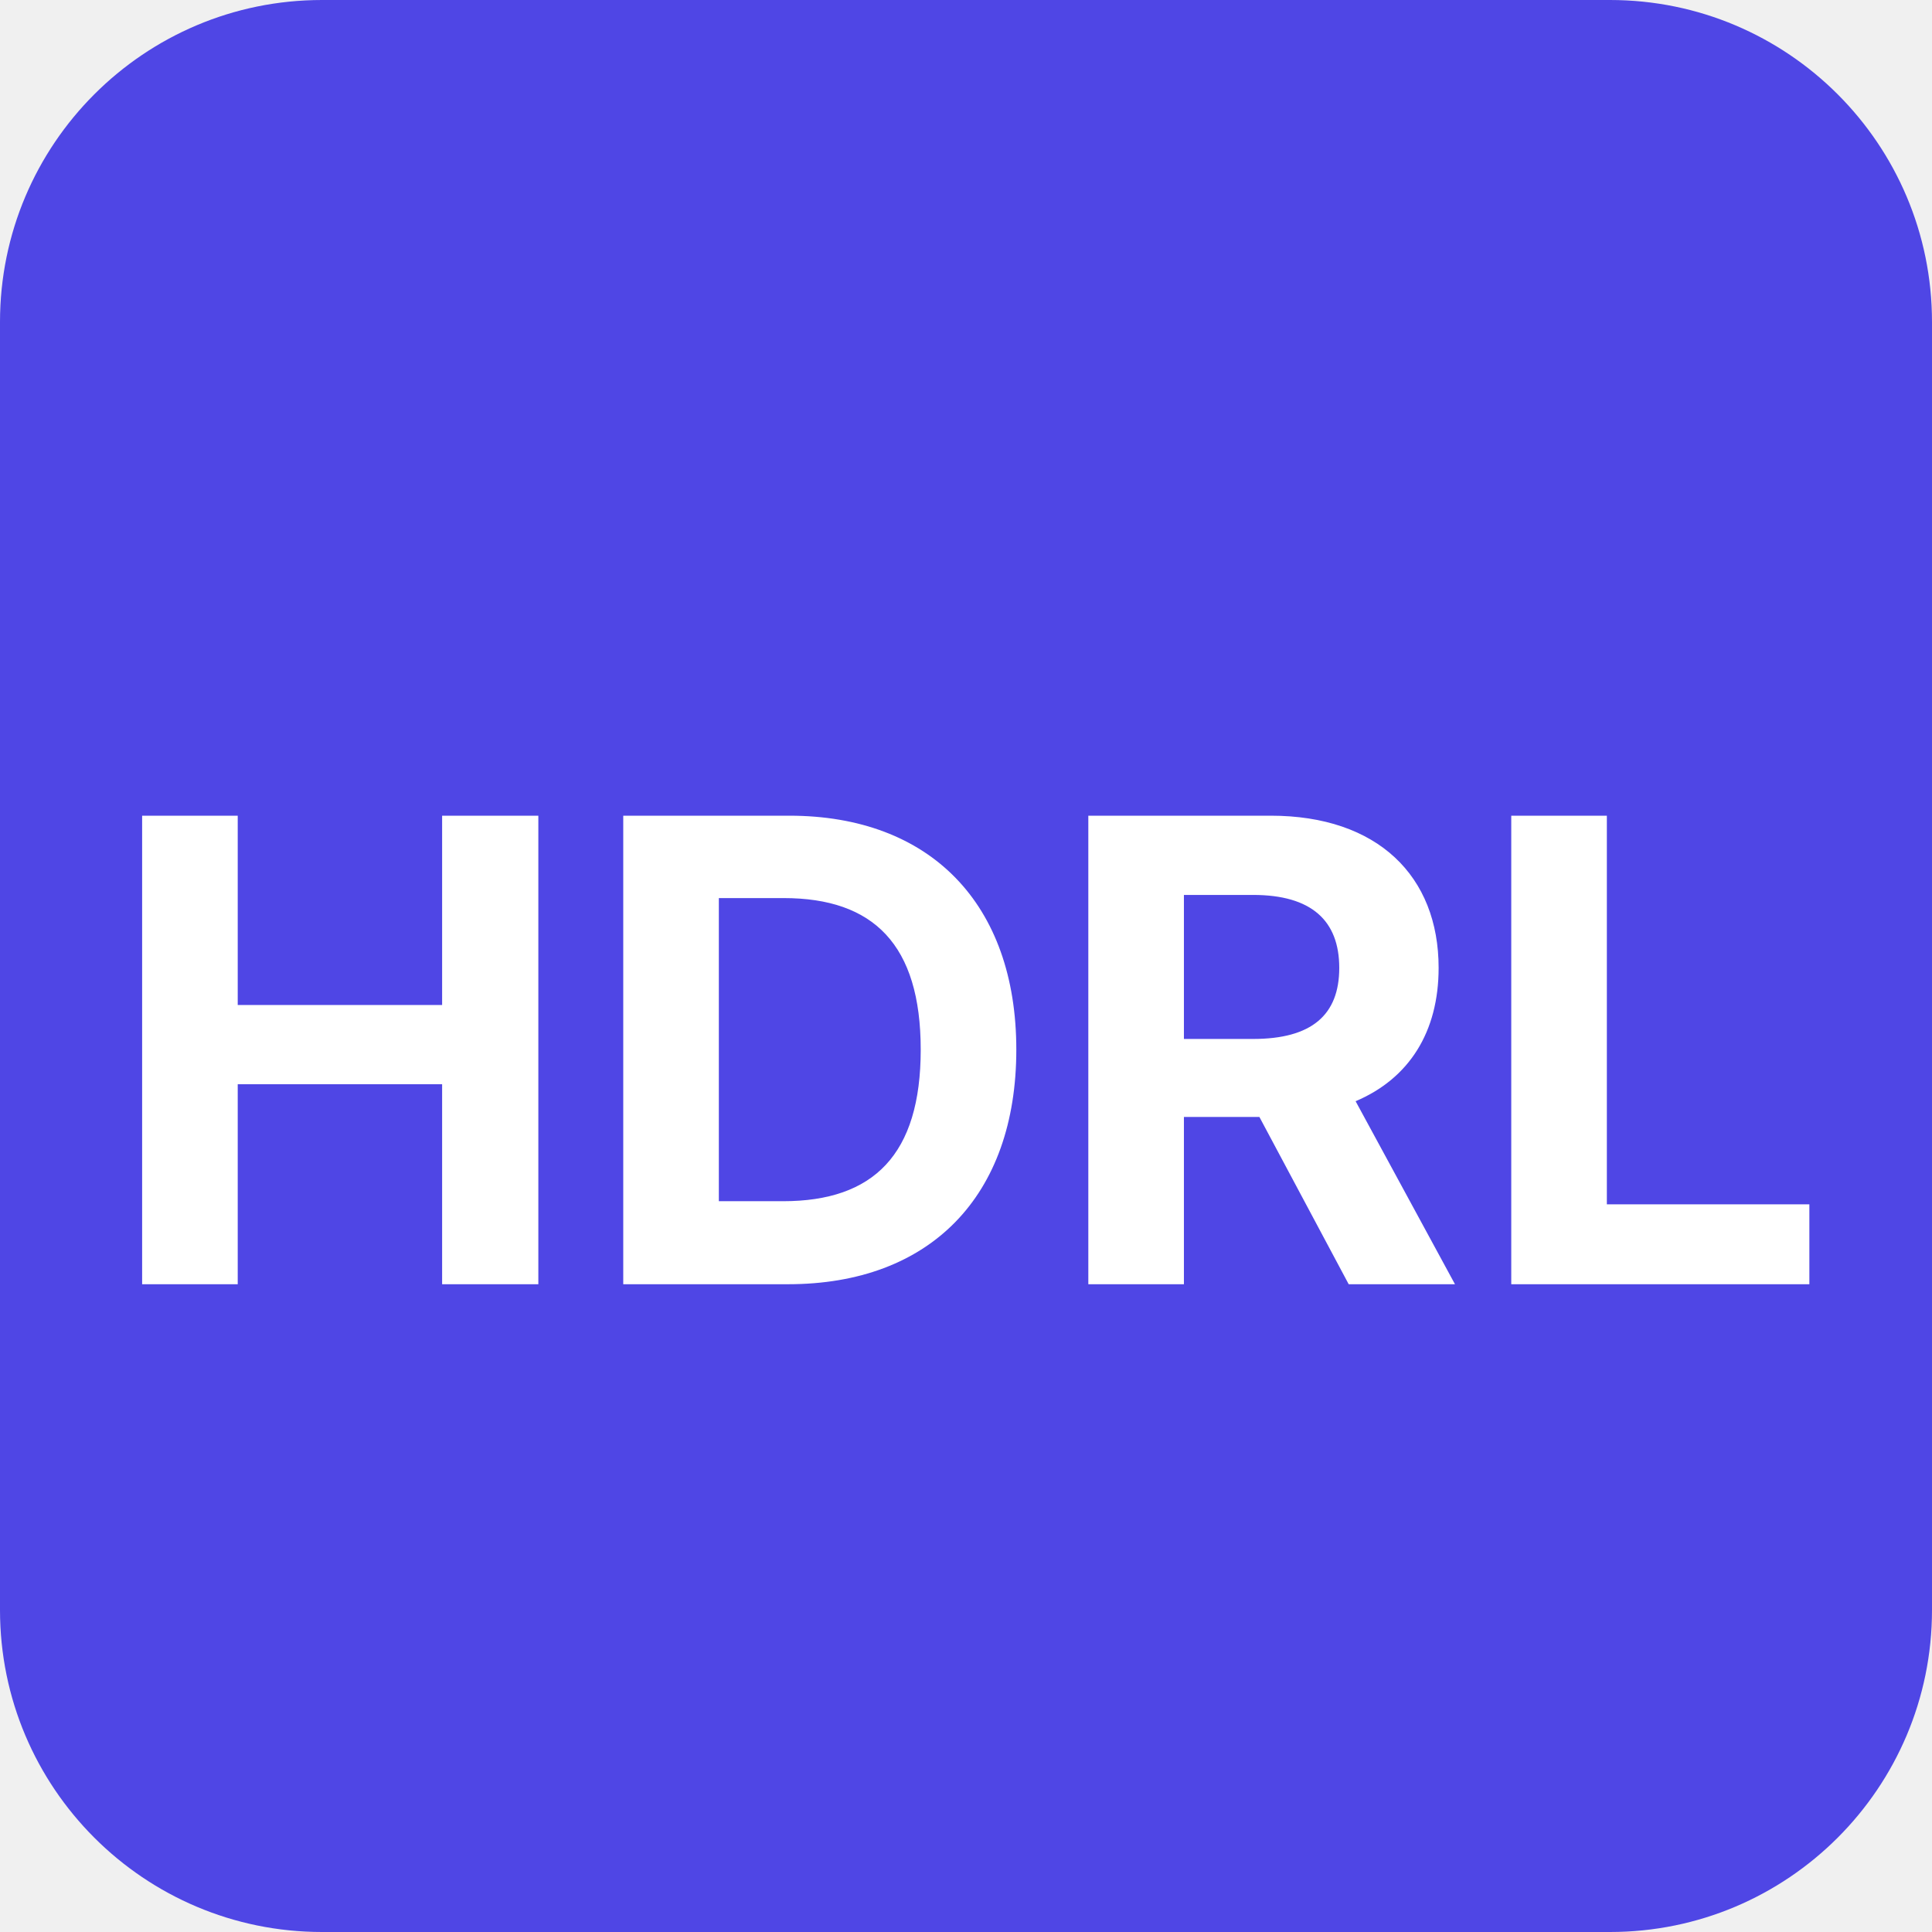
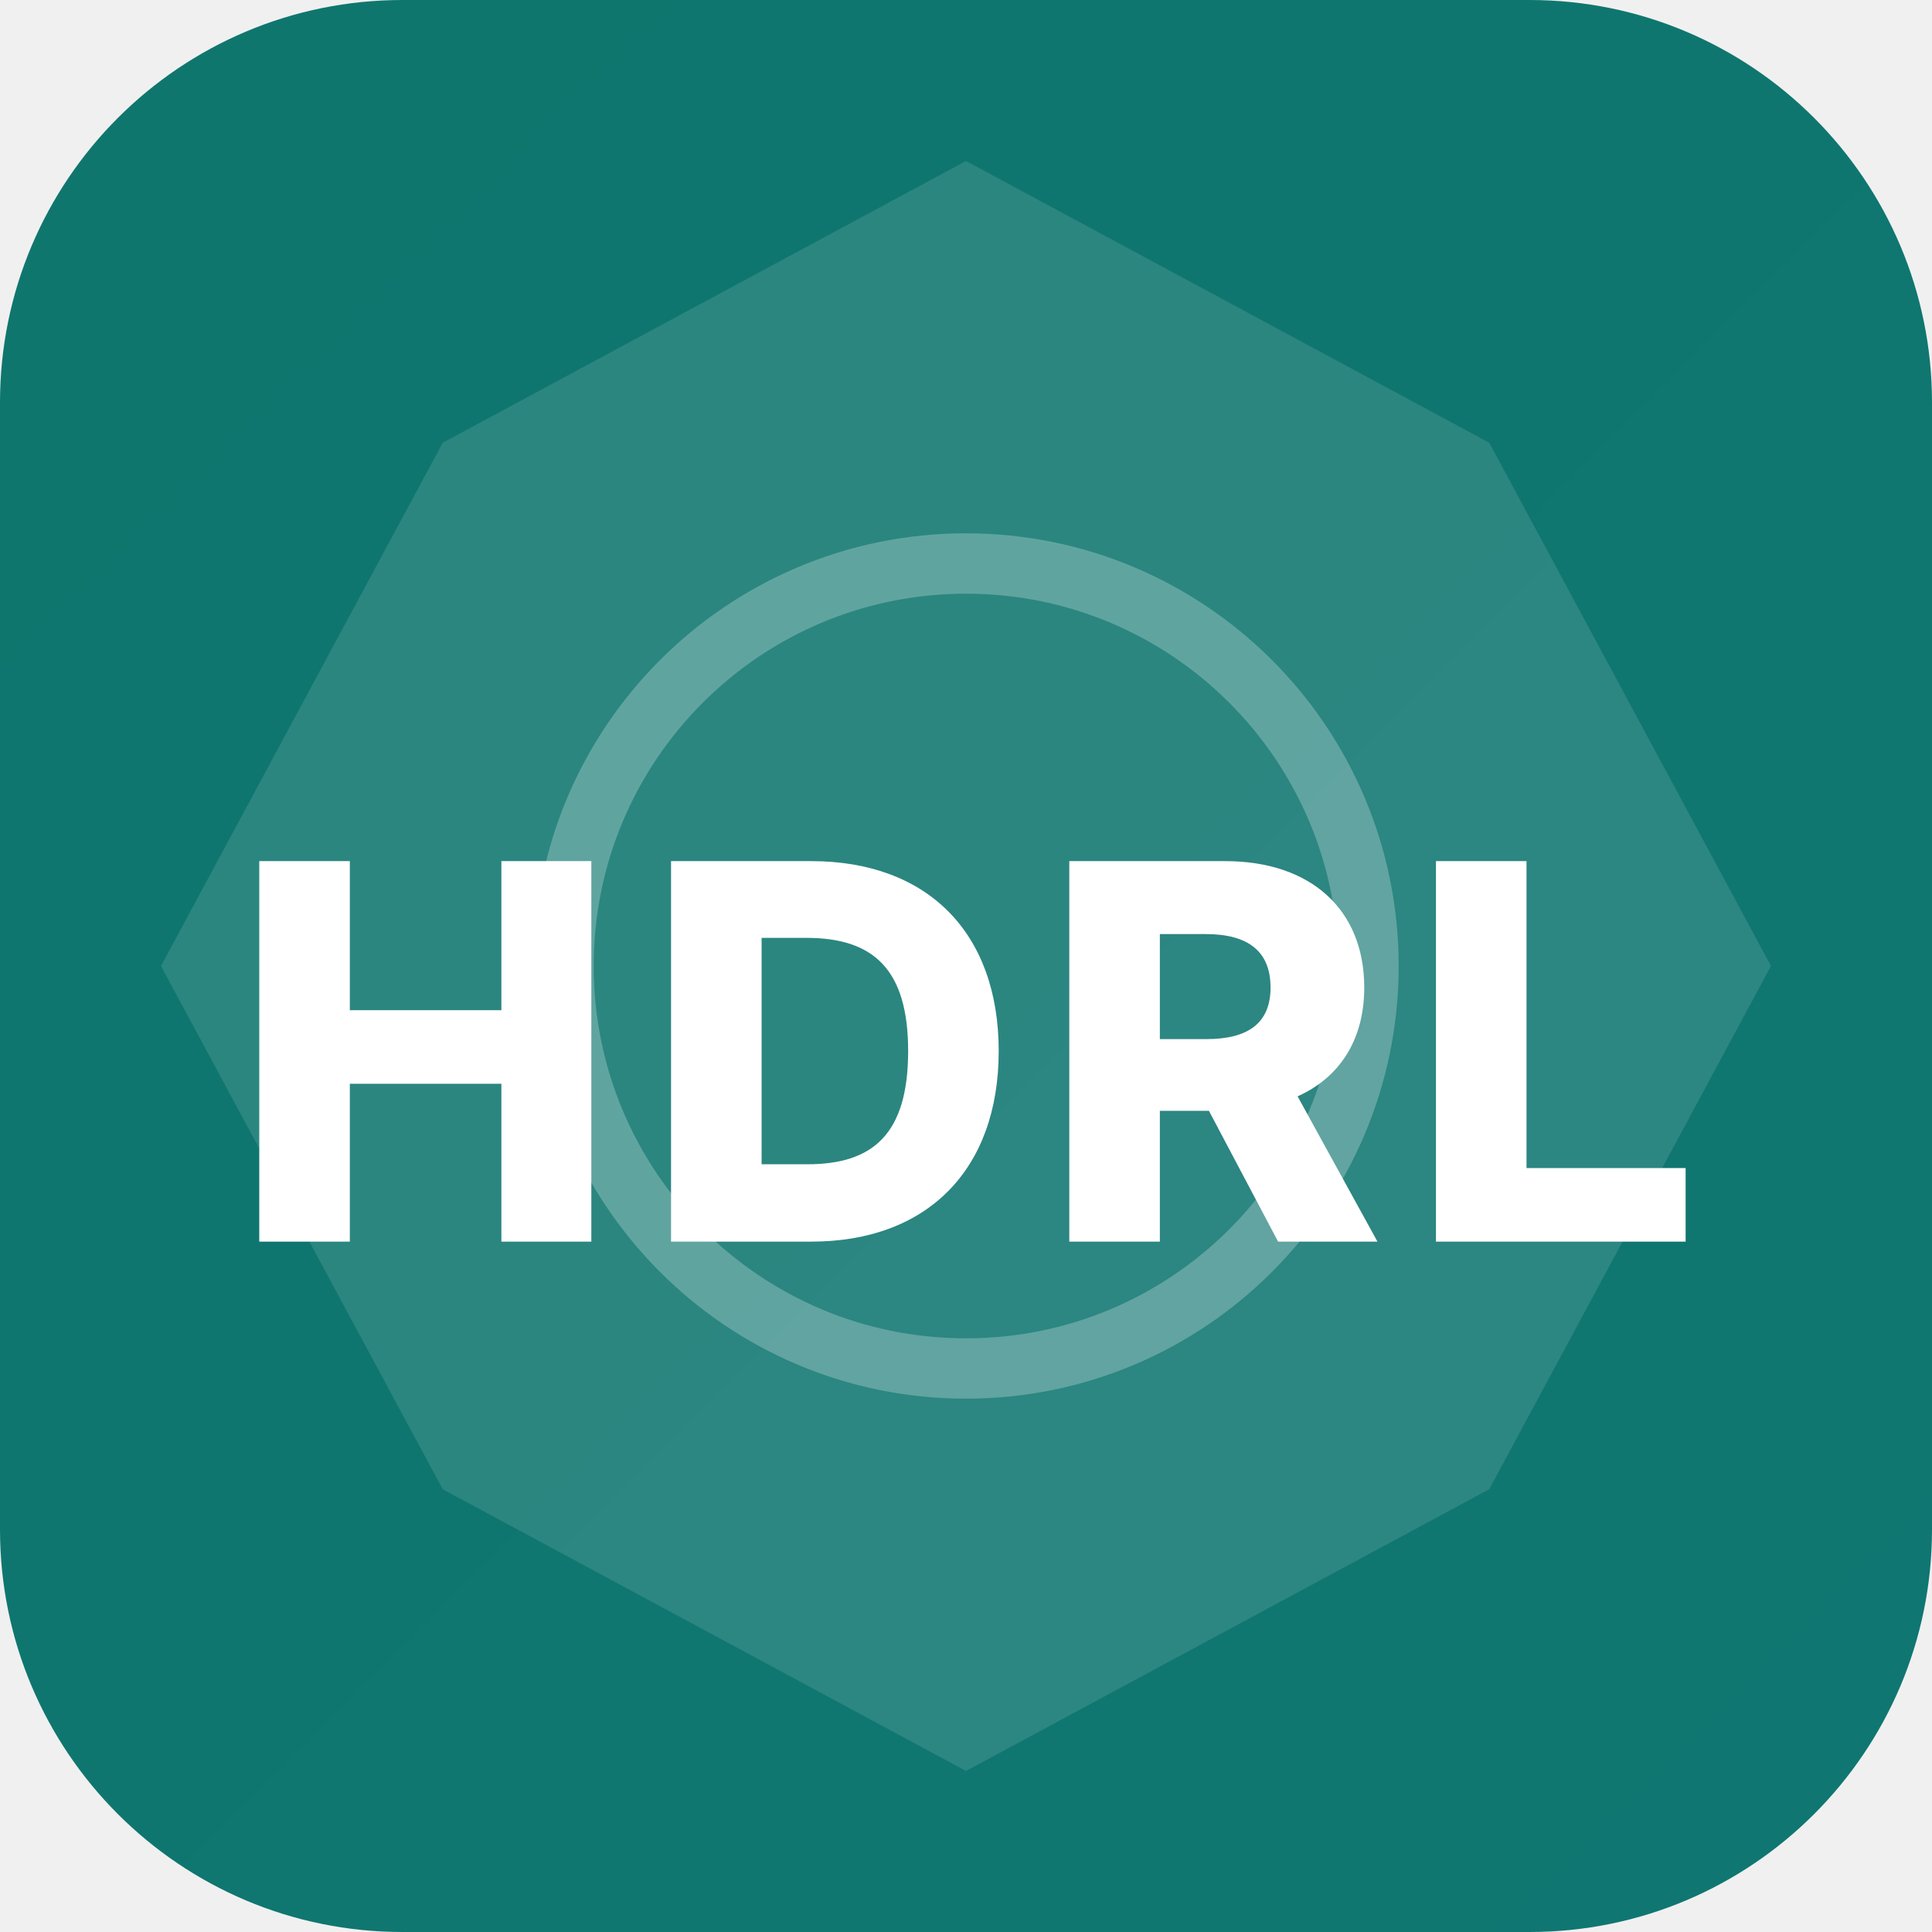
<svg xmlns="http://www.w3.org/2000/svg" viewBox="0 0 48 48" fill="none">
-   <rect width="48" height="48" rx="8" fill="#4F46E5" />
-   <text x="50%" y="54%" dominant-baseline="middle" text-anchor="middle" font-family="Inter, sans-serif" font-size="16" font-weight="700" fill="white">HDRL</text>
+   <defs>
+     <linearGradient id="g" x1="0" y1="0" x2="48" y2="48">
+       <stop offset="0%" stop-color="#0f766e" />
+       <stop offset="100%" stop-color="#3b82f6" />
+     </linearGradient>
+   </defs>
+   <rect width="48" height="48" rx="10" fill="url(#g)" />
+   <path d="M24 4 L37 11 L44 24 L37 37 L24 44 L11 37 L4 24 L11 11 Z" fill="white" fill-opacity="0.12" />
+   <circle cx="24" cy="24" r="10" stroke="white" stroke-opacity="0.25" stroke-width="1.5" fill="none" />
+   <text x="50%" y="54%" dominant-baseline="middle" text-anchor="middle" font-family="Inter, system-ui, sans-serif" font-size="13" font-weight="800" letter-spacing="0.5" fill="white">HDRL</text>
</svg>
